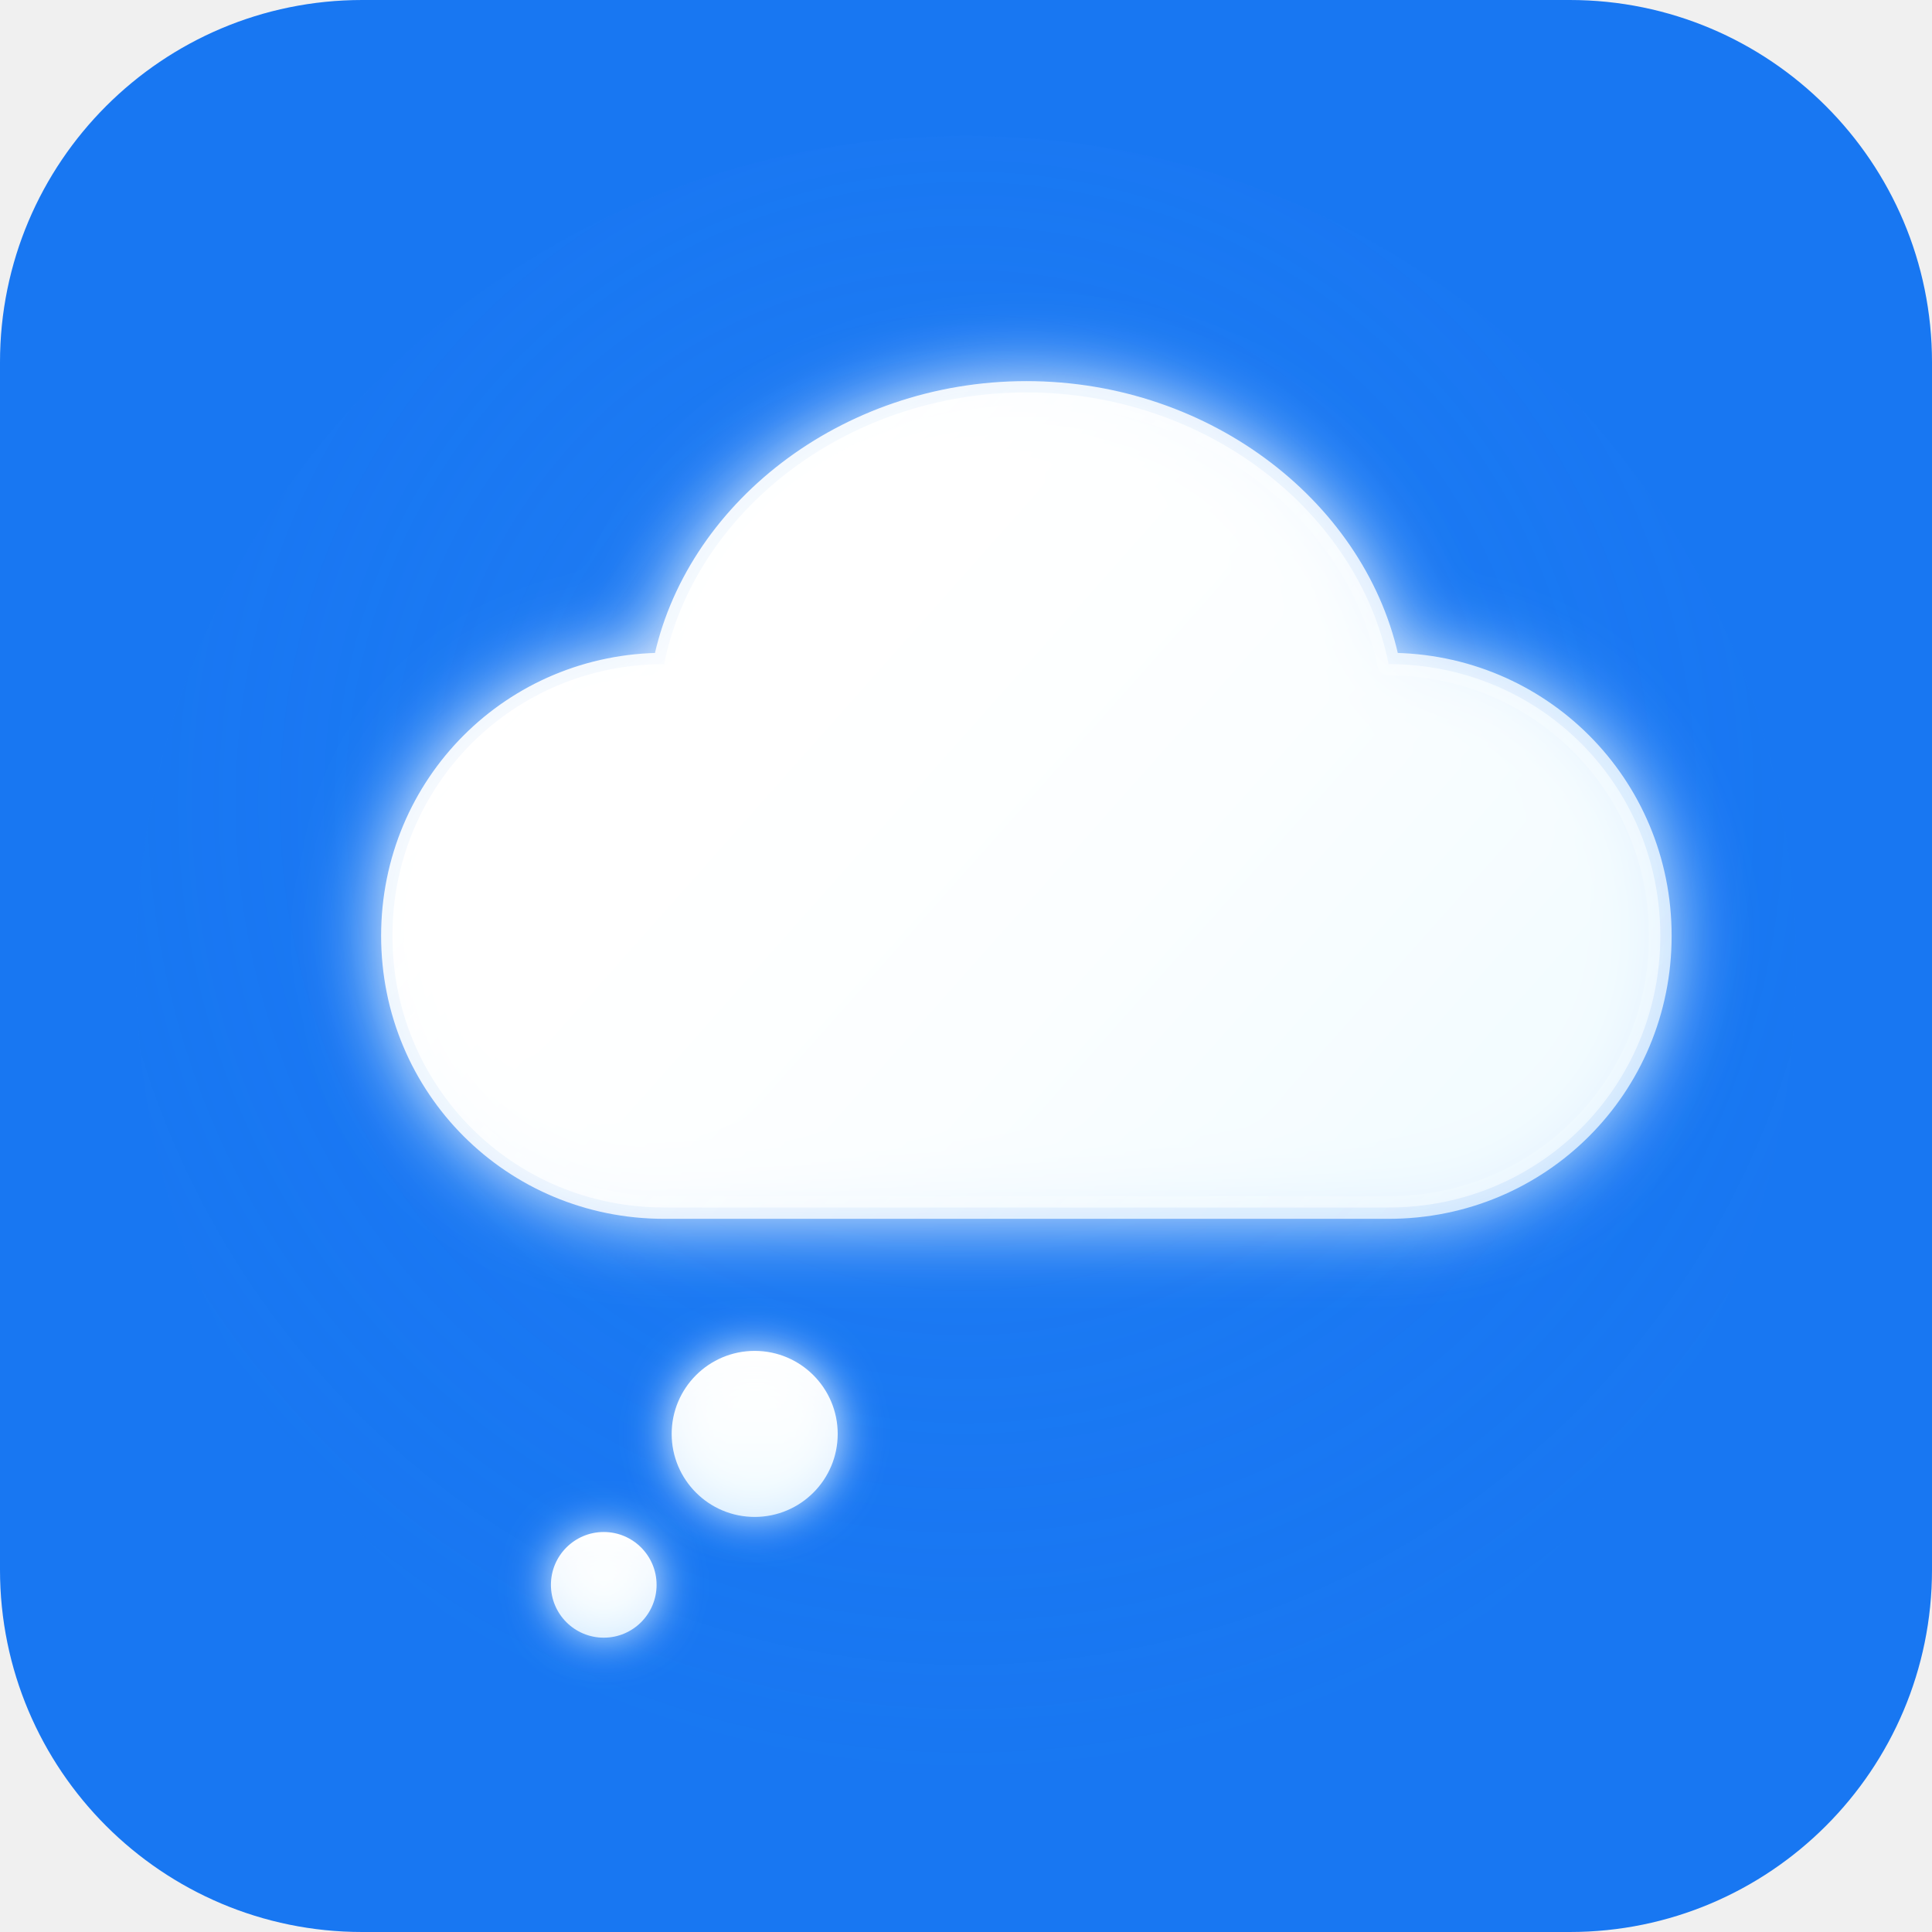
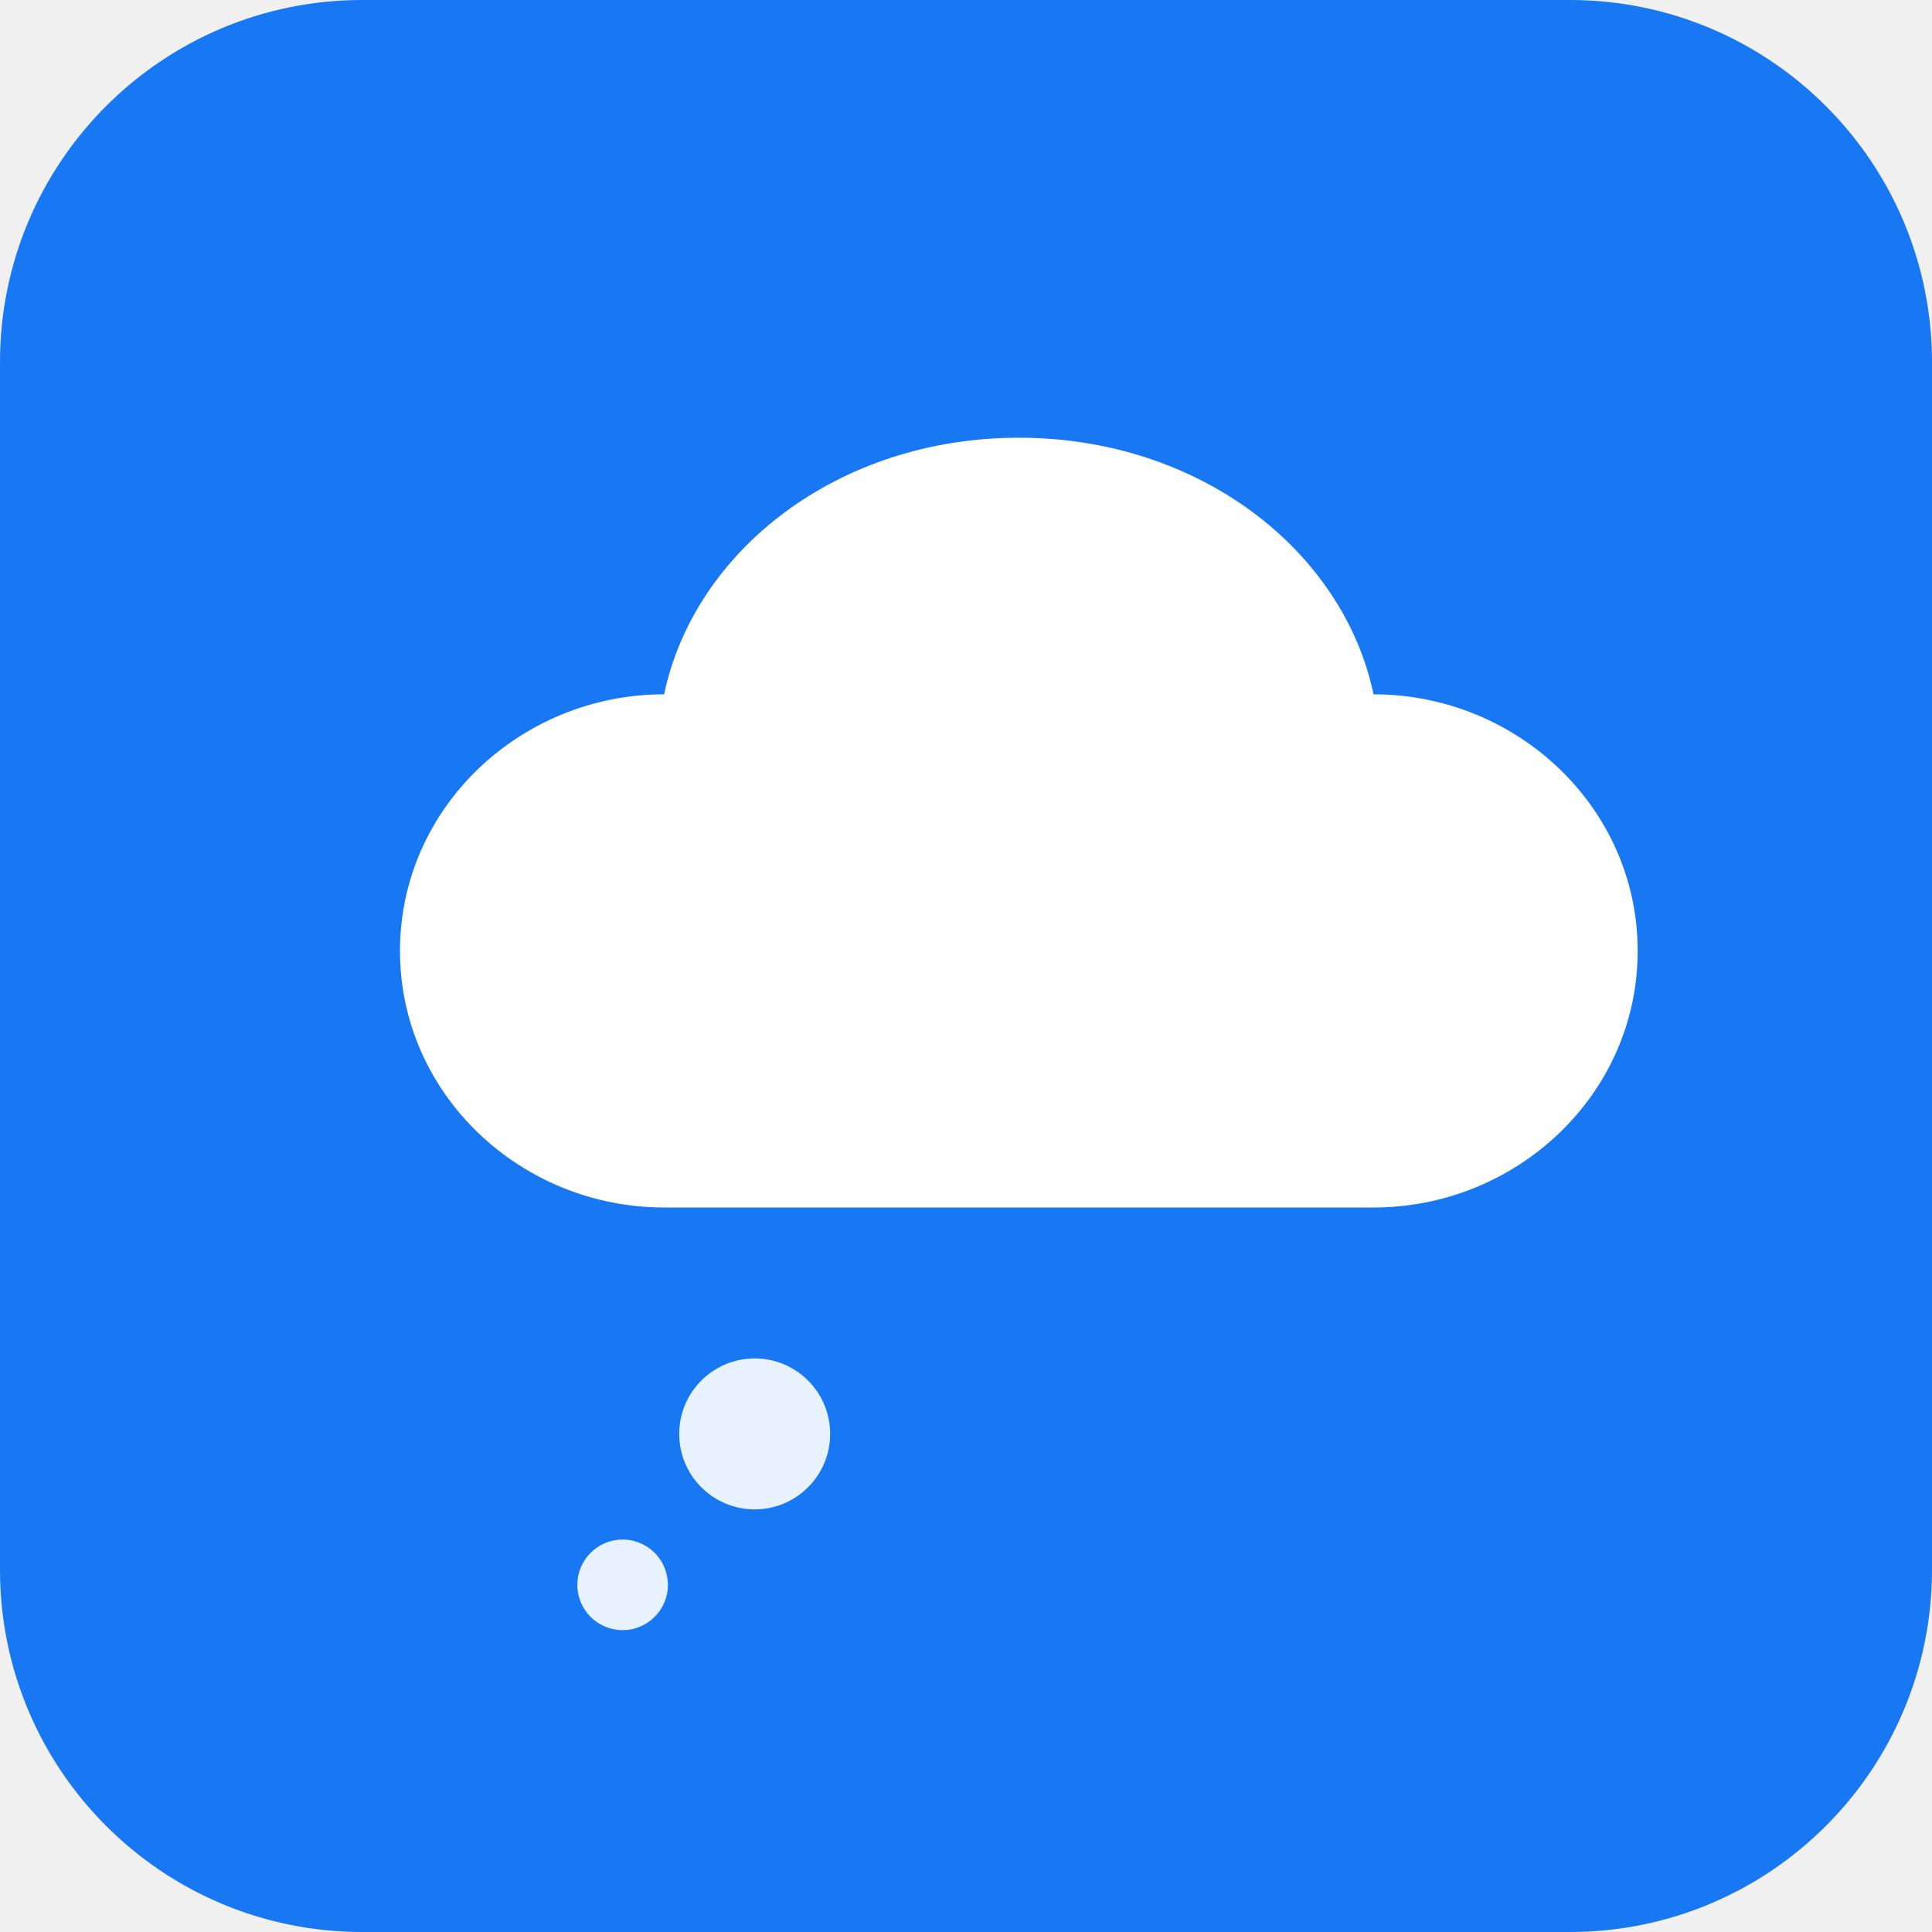
- <svg xmlns="http://www.w3.org/2000/svg" width="512" height="512" viewBox="0 0 512 512">
+ <svg xmlns="http://www.w3.org/2000/svg" viewBox="0 0 512 512">
  <rect width="512" height="512" rx="96" fill="#1877F2" />
-   <circle cx="256" cy="256" r="220" fill="url(#halo)" opacity="0.25" />
-   <path d="M176 320c-40 0-72-32-72-72s32-72 72-72c8-40 48-72 96-72s88 32 96 72c40 0 72 32 72 72s-32 72-72 72H176z" fill="url(#cloudGradient)" stroke="url(#strokeGrad)" stroke-width="6" stroke-linejoin="round" filter="url(#glow)" />
-   <circle cx="200" cy="380" r="22" fill="url(#bubbleGradient)" filter="url(#glowSm)" />
-   <circle cx="160" cy="420" r="14" fill="url(#bubbleGradient)" filter="url(#glowSm)" />
-   <defs>
-     <linearGradient id="cloudGradient" x1="160" y1="180" x2="340" y2="340" gradientUnits="userSpaceOnUse">
-       <stop offset="0%" stop-color="#ffffff" />
-       <stop offset="100%" stop-color="#d7ebff" />
-     </linearGradient>
-     <linearGradient id="strokeGrad" x1="150" y1="160" x2="360" y2="360" gradientUnits="userSpaceOnUse">
-       <stop offset="0%" stop-color="#ffffff" stop-opacity="0.9" />
-       <stop offset="100%" stop-color="#e0f1ff" stop-opacity="0.8" />
-     </linearGradient>
-     <linearGradient id="bubbleGradient" x1="0" y1="0" x2="0" y2="1">
-       <stop offset="0%" stop-color="#ffffff" />
-       <stop offset="100%" stop-color="#cfe7ff" />
-     </linearGradient>
-     <radialGradient id="halo" cx="50%" cy="40%" r="60%">
-       <stop offset="0%" stop-color="#5ea2ff" stop-opacity="0.7" />
-       <stop offset="100%" stop-color="#1877F2" stop-opacity="0" />
-     </radialGradient>
-     <filter id="glow" x="0" y="0" width="512" height="512" filterUnits="userSpaceOnUse">
-       <feGaussianBlur stdDeviation="10" result="blur" />
-       <feBlend in="SourceGraphic" in2="blur" mode="screen" />
-     </filter>
-     <filter id="glowSm" x="0" y="0" width="512" height="512" filterUnits="userSpaceOnUse">
-       <feGaussianBlur stdDeviation="6" result="blur" />
-       <feBlend in="SourceGraphic" in2="blur" mode="screen" />
-     </filter>
-   </defs>
+   <path d="M176 320c-38 0-70-30-70-68s32-68 70-68c8-38 46-68 94-68s86 30 94 68c38 0 70 30 70 68s-32 68-70 68H176z" fill="#ffffff" />
+   <circle cx="200" cy="380" r="20" fill="#ffffff" opacity="0.9" />
+   <circle cx="165" cy="420" r="12" fill="#ffffff" opacity="0.9" />
</svg>
